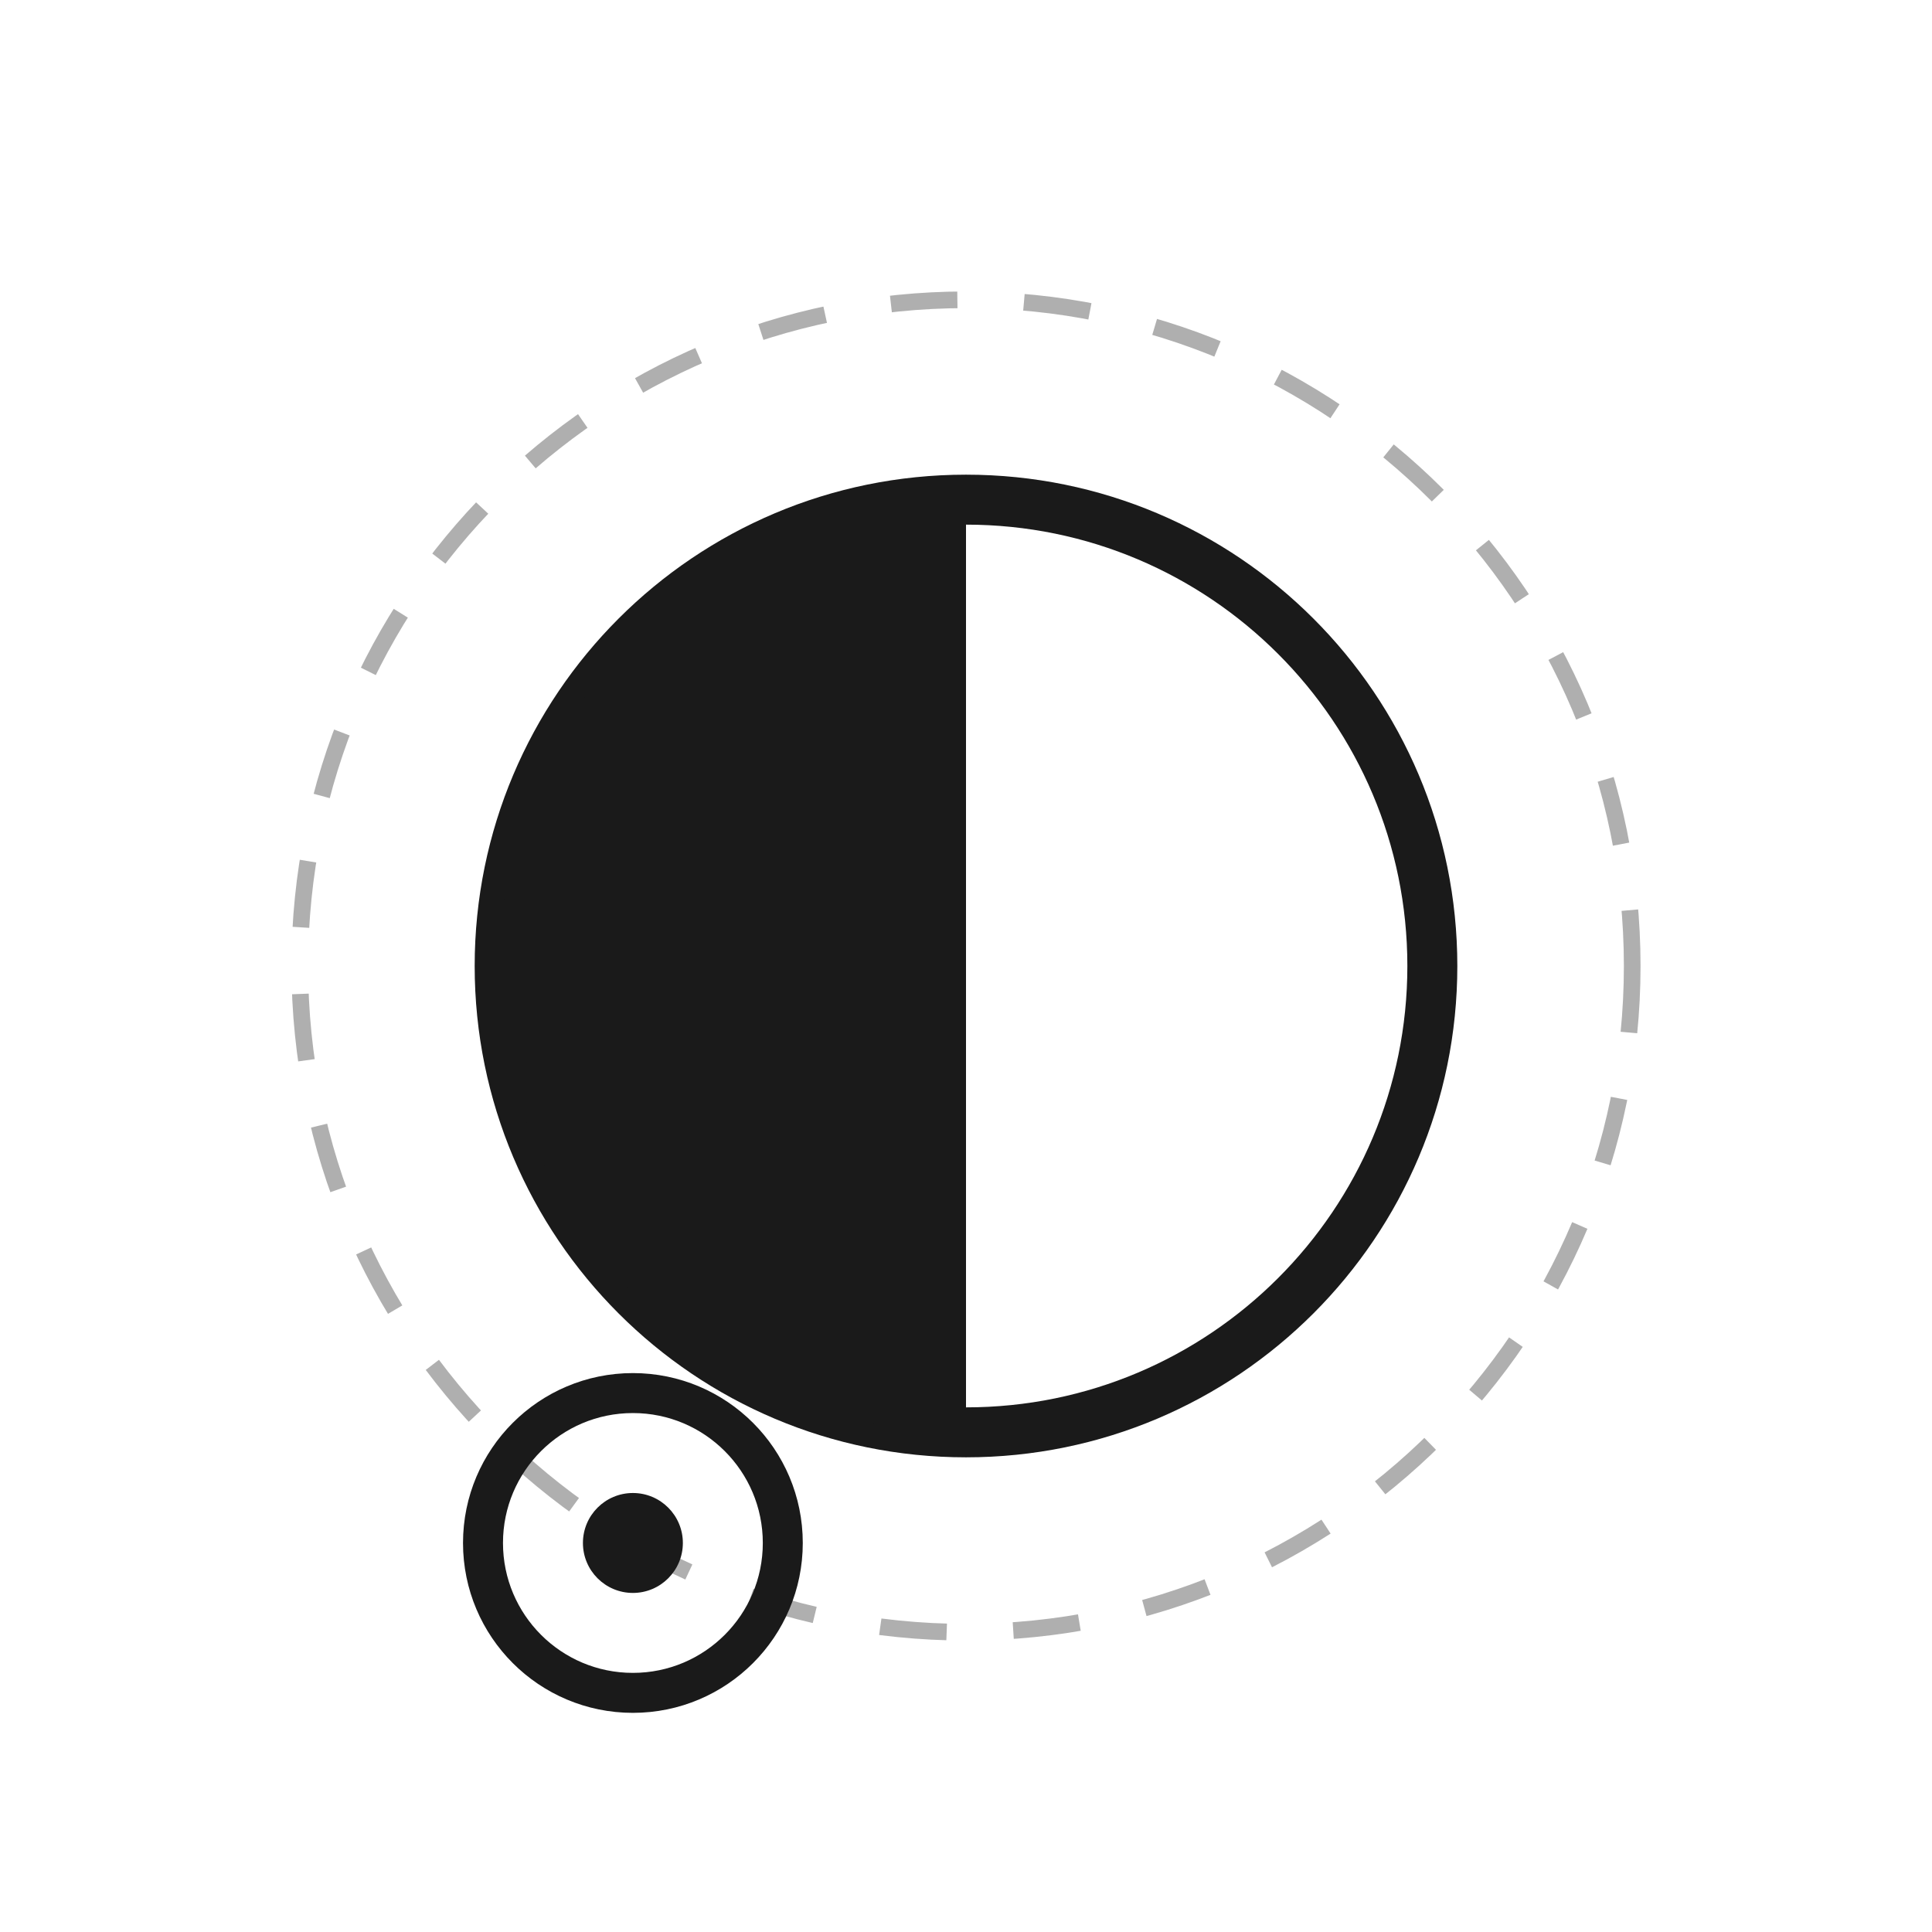
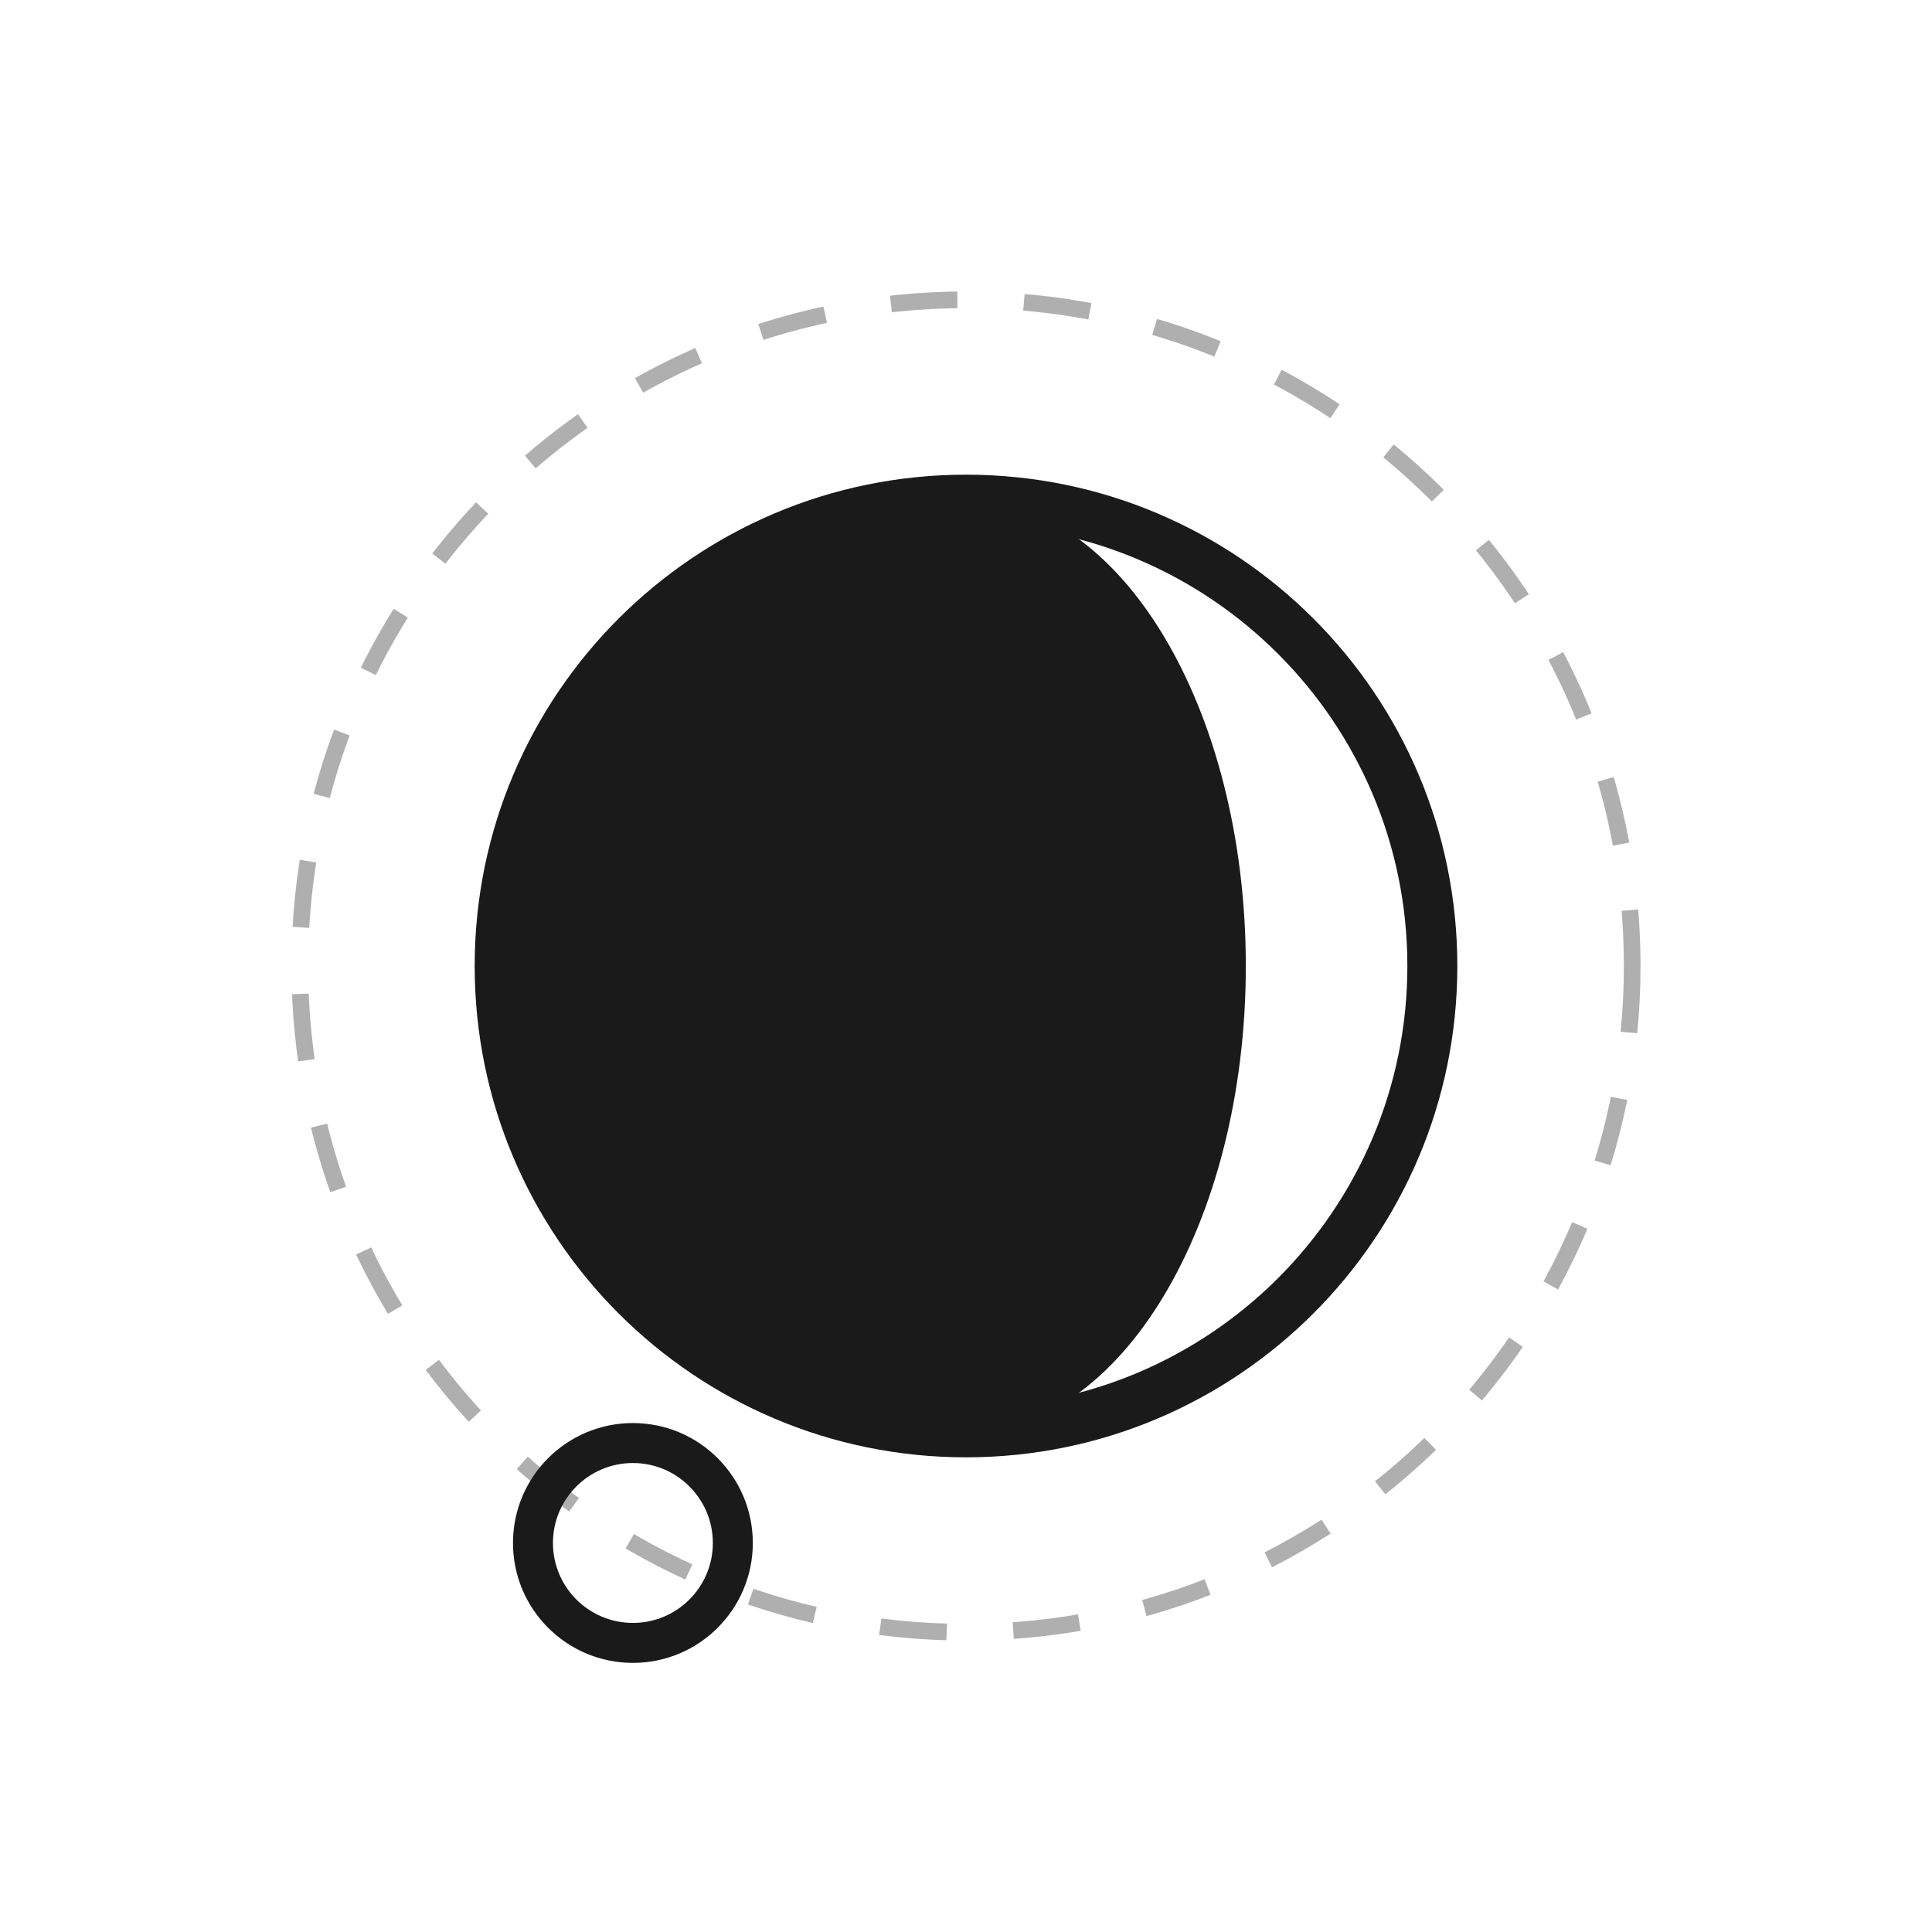
<svg xmlns="http://www.w3.org/2000/svg" width="160" height="160" viewBox="-29 -29 58 58" role="img" aria-label="Cm7">
  <circle r="20" fill="none" stroke="#1a1a1a" stroke-width="0.5" stroke-dasharray="2 2" opacity="0.35" />
+   <path d="M0,-14 A14,14 0 0,0 0,14 A8.4,14 0 0,0 0,-14Z" fill="#1a1a1a" />
  <circle r="14" fill="none" stroke="#1a1a1a" stroke-width="1.5" />
-   <path d="M0,-14 A14,14 0 0,0 0,14 Z" fill="#1a1a1a" />
-   <circle cx="-10" cy="17.321" r="1.5" fill="#1a1a1a" />
-   <circle cx="-10" cy="17.321" r="4.5" fill="none" stroke="#1a1a1a" stroke-width="1.2" />
+   <circle cx="-10" cy="17.321" r="3" fill="none" stroke="#1a1a1a" stroke-width="1.2" />
</svg>
